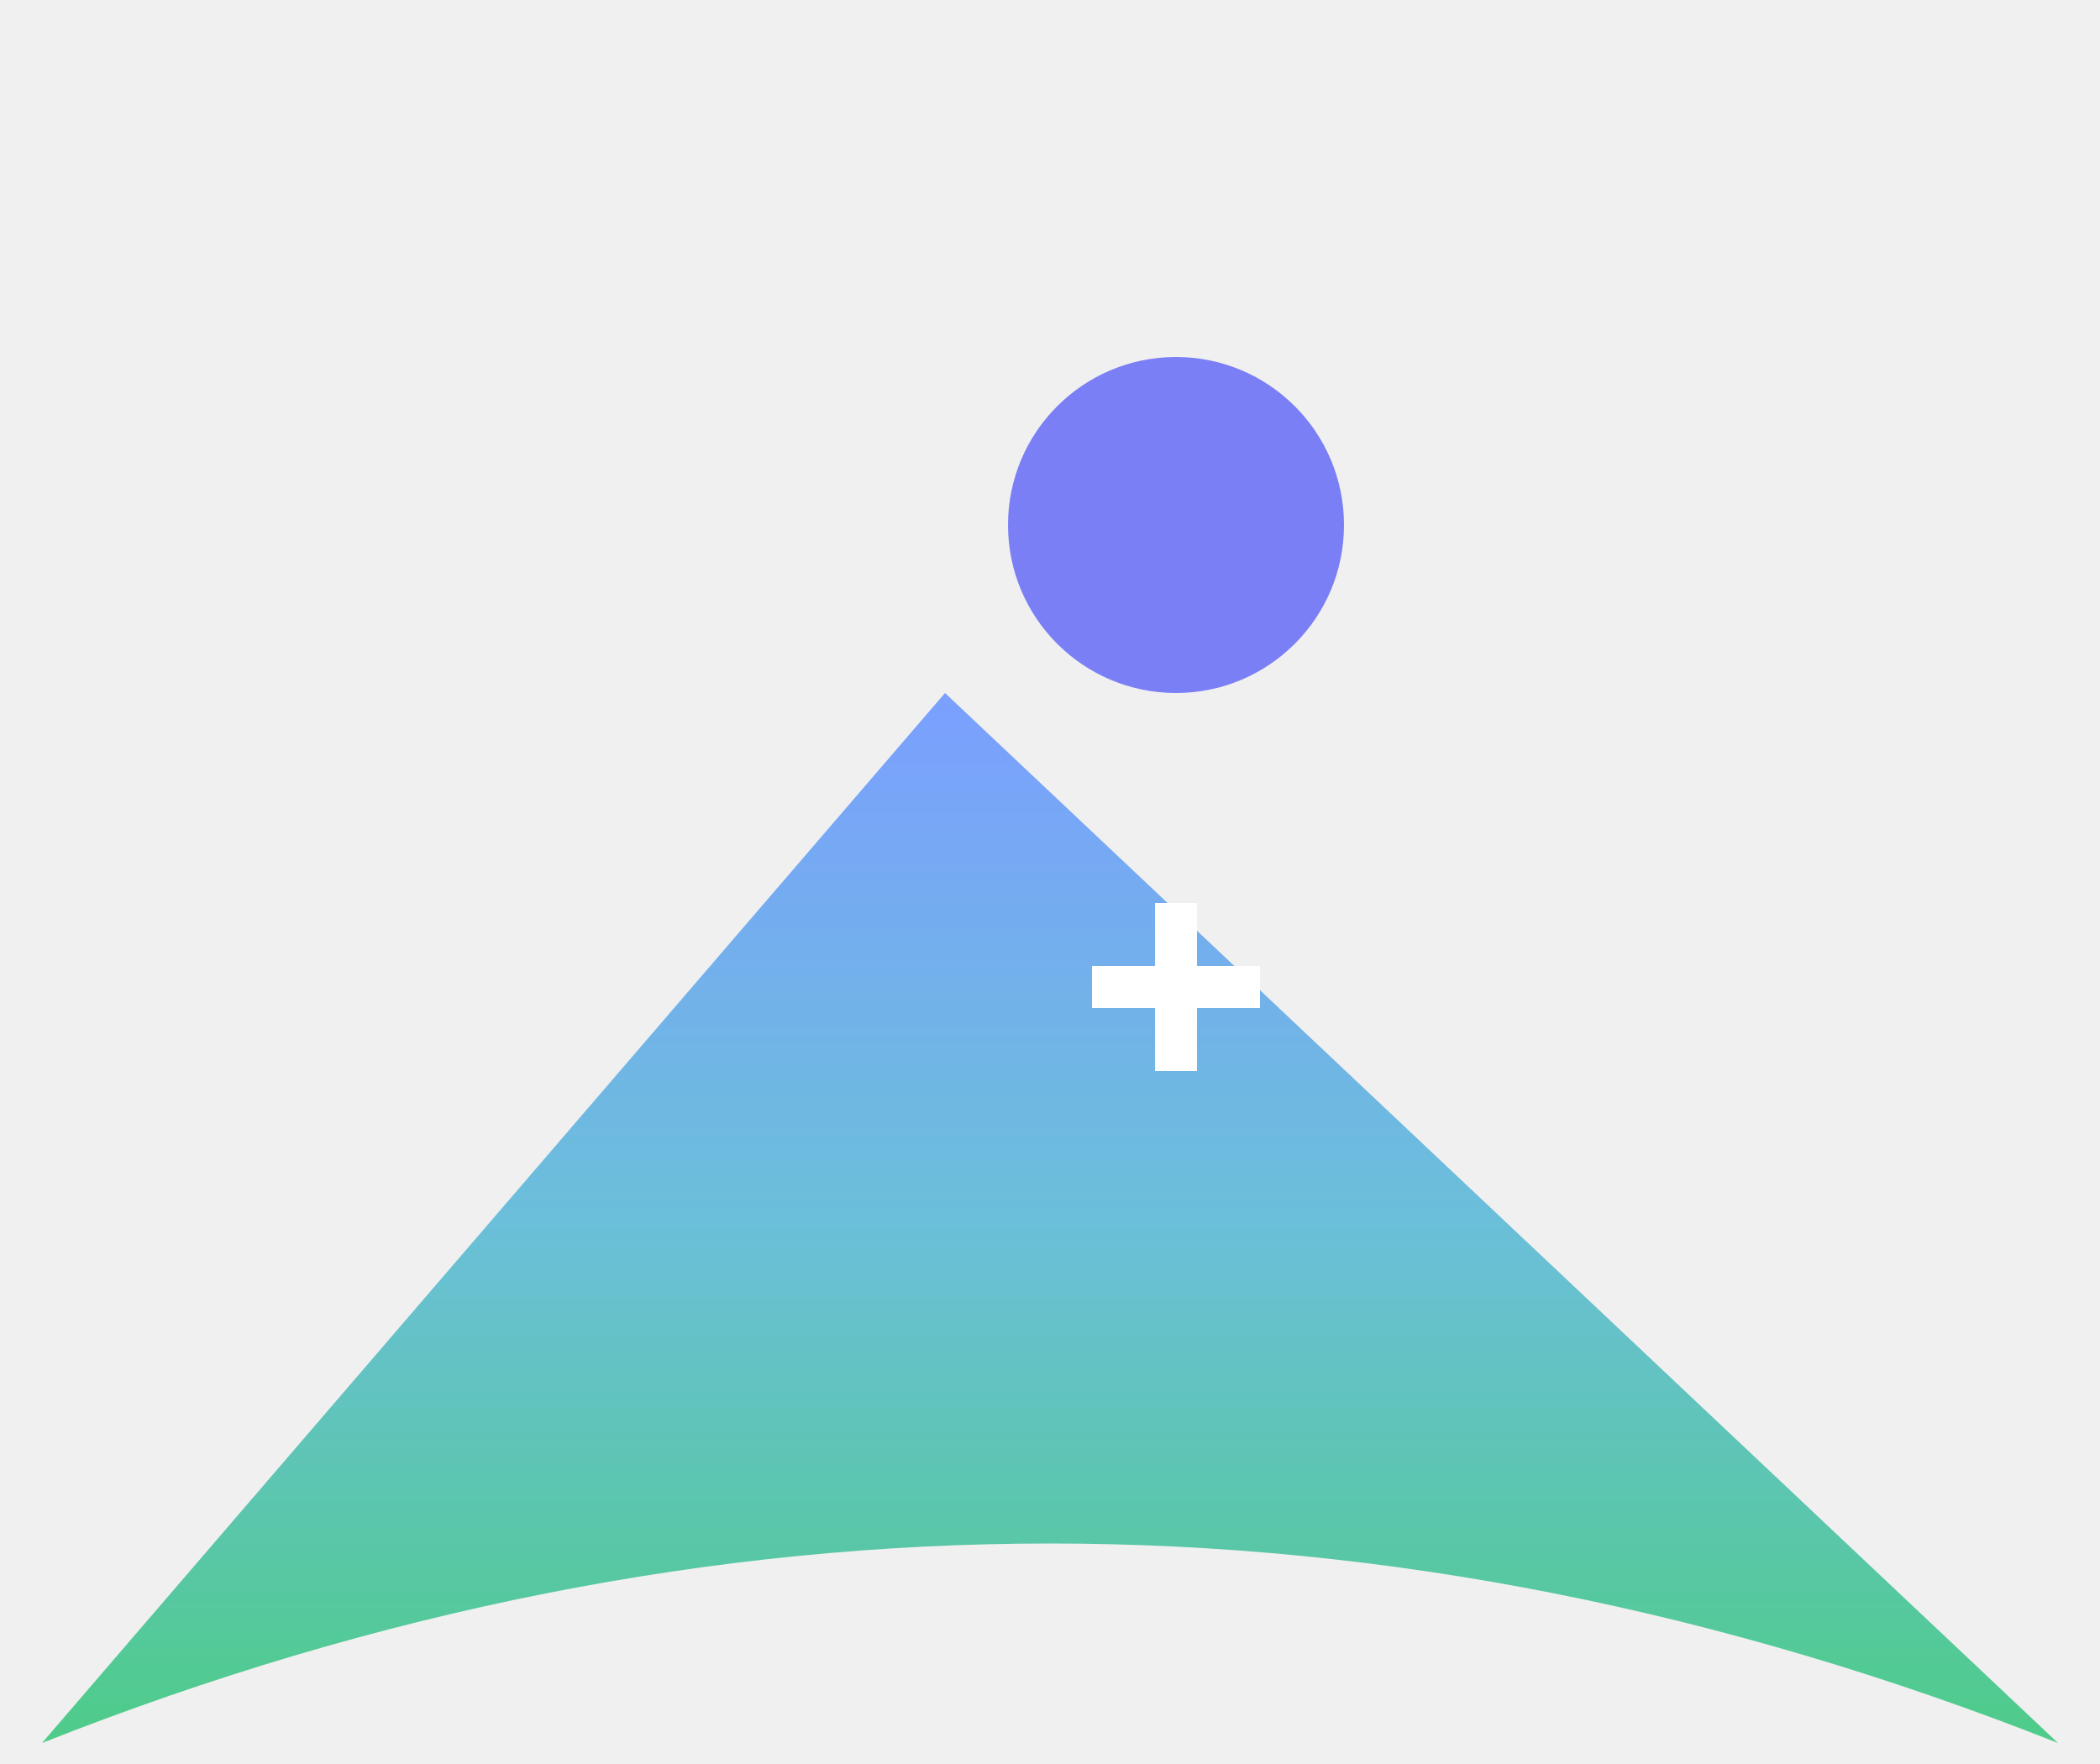
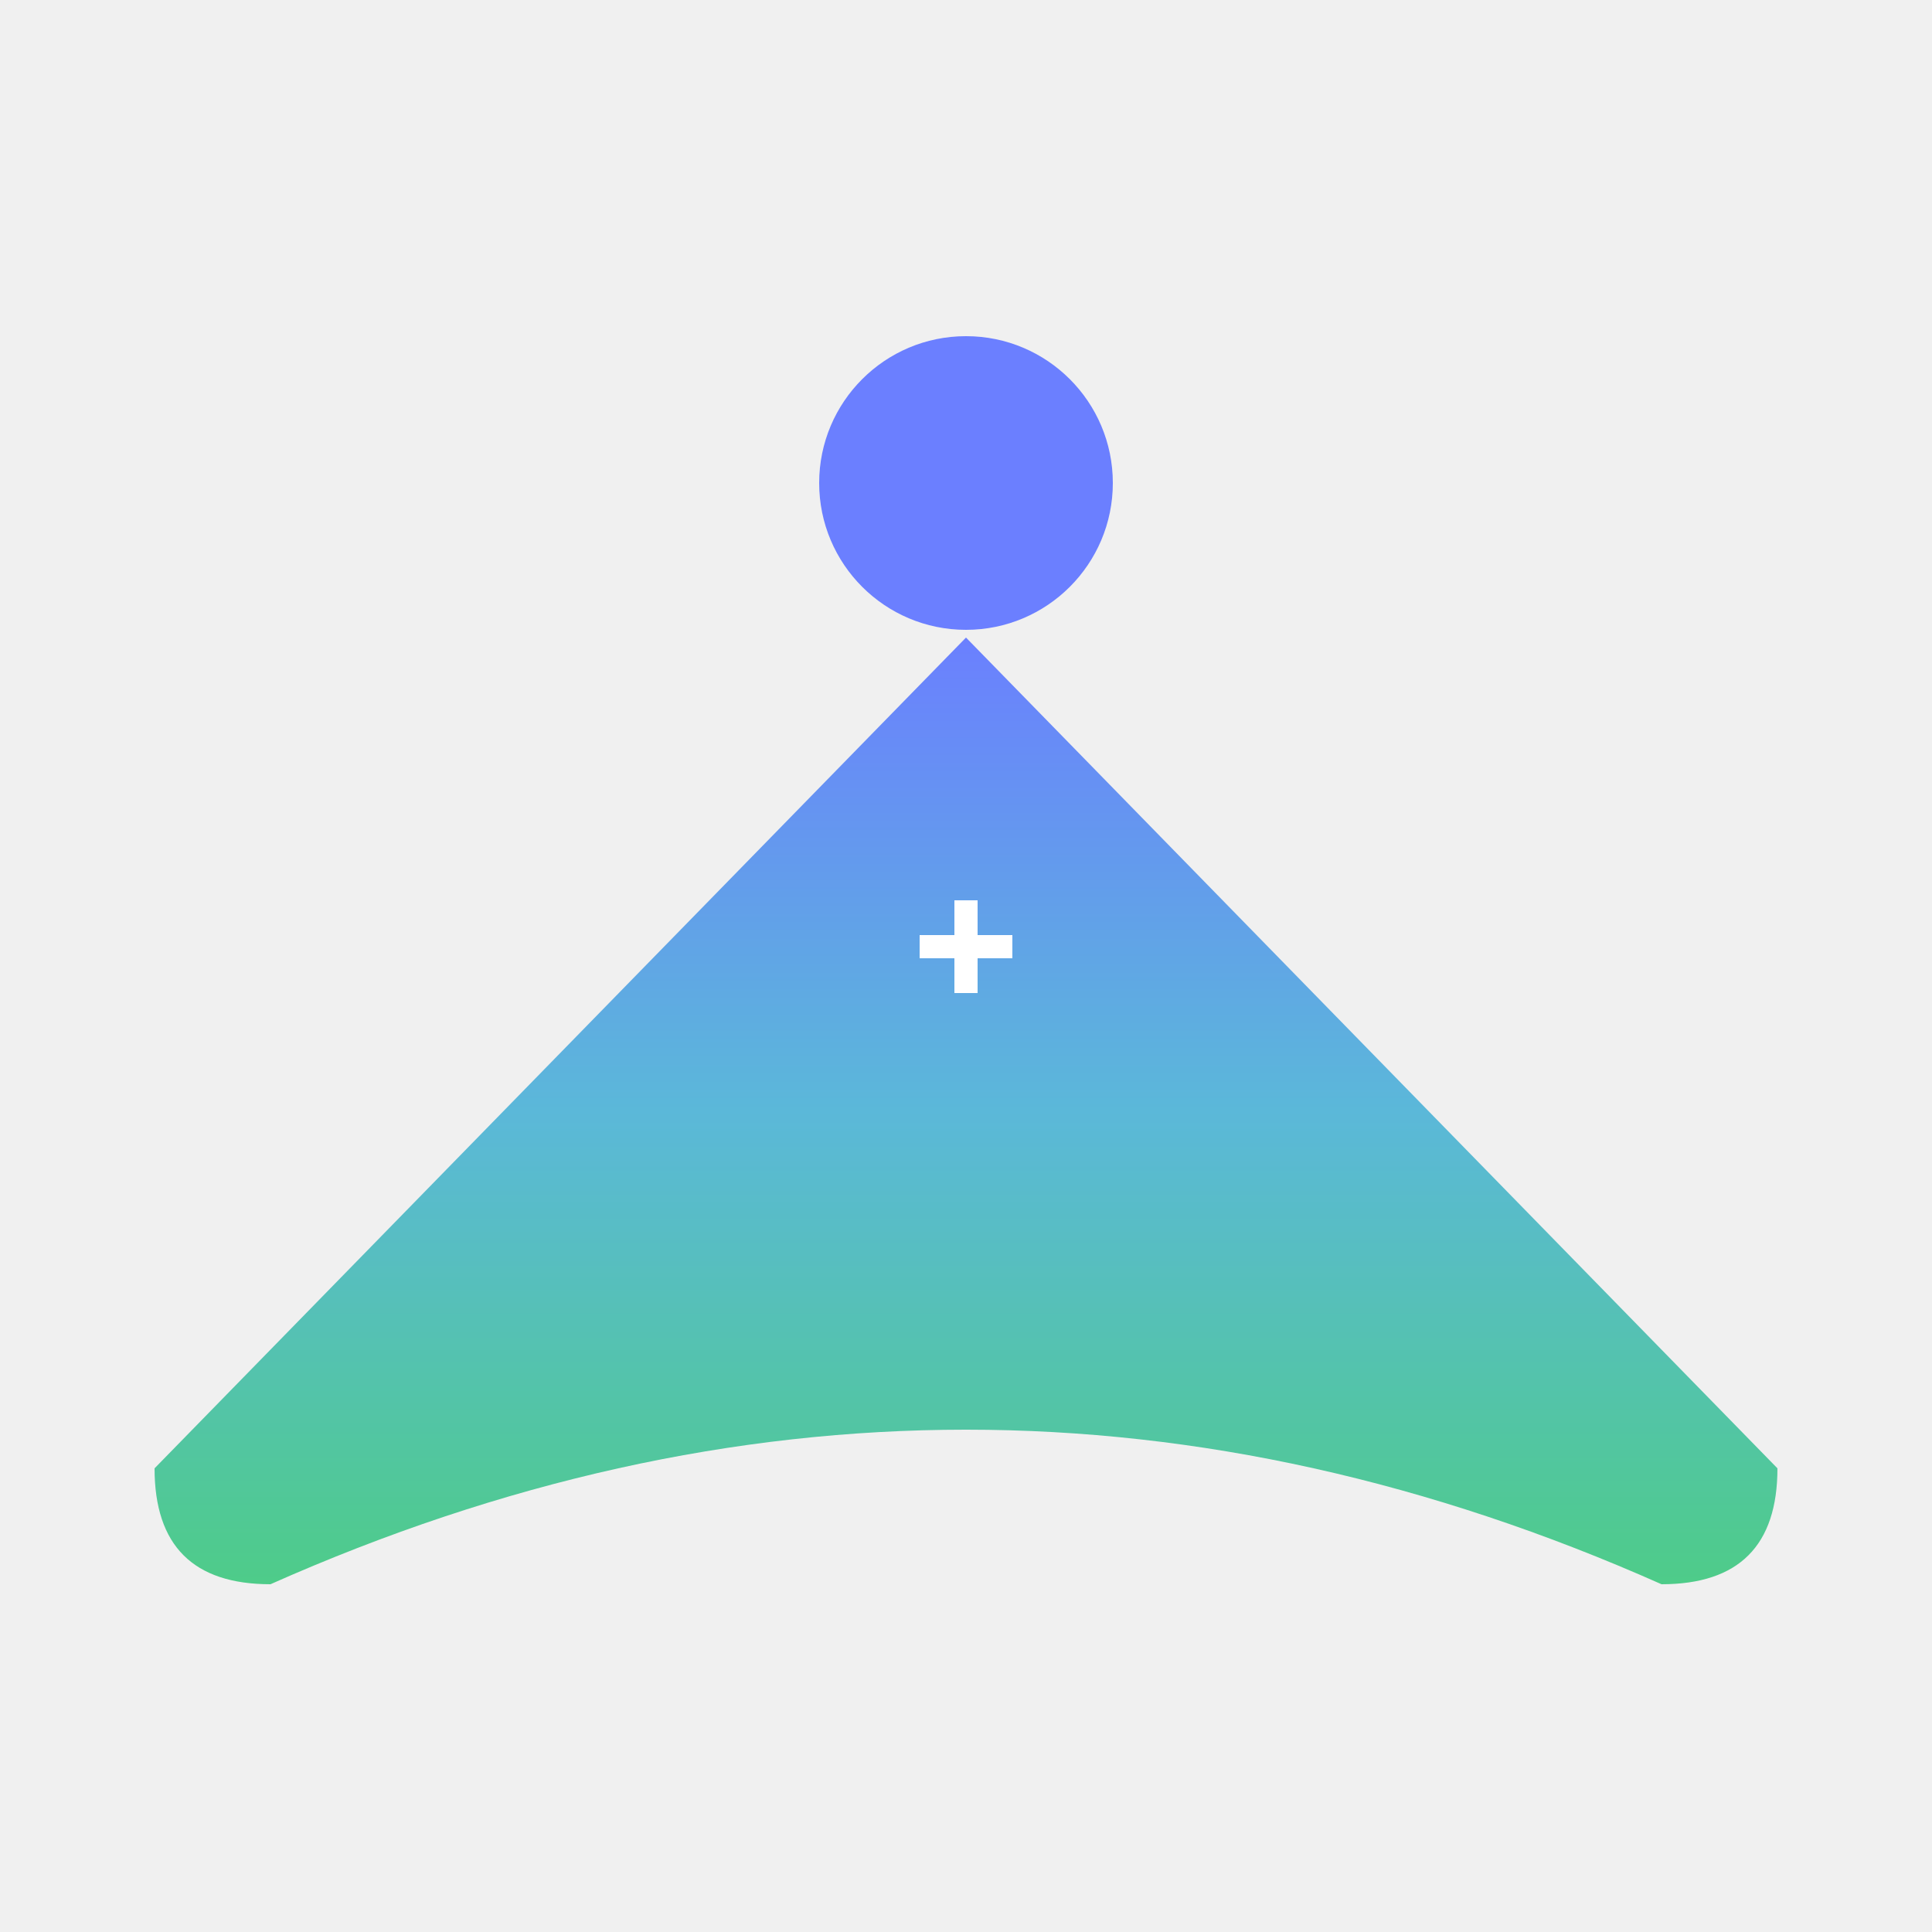
- <svg xmlns="http://www.w3.org/2000/svg" width="500" height="420" viewBox="0 0 500 420">
-   <circle cx="280" cy="125" r="40" fill="#7B7FF5" />
+ <svg xmlns="http://www.w3.org/2000/svg" width="500" height="500" viewBox="0 0 500 500">
  <defs>
    <linearGradient id="mountainGradient" x1="0%" y1="0%" x2="0%" y2="100%">
-       <stop offset="0%" style="stop-color:#7B9FFF;stop-opacity:1" />
-       <stop offset="50%" style="stop-color:#6BBFDA;stop-opacity:1" />
+       <stop offset="0%" style="stop-color:#6B7FFF;stop-opacity:1" />
+       <stop offset="50%" style="stop-color:#5BB8D9;stop-opacity:1" />
      <stop offset="100%" style="stop-color:#4ECC88;stop-opacity:1" />
    </linearGradient>
  </defs>
-   <path d="M 225 165 L 10 415 Q 250 320 490 415 L 225 165 Z" fill="url(#mountainGradient)" />
-   <g transform="translate(280, 235)">
-     <rect x="-20" y="-5" width="40" height="10" fill="white" />
-     <rect x="-5" y="-20" width="10" height="40" fill="white" />
+   <circle cx="250" cy="125" r="38" fill="#6B7FFF" />
+   <path d="M 250 165             L 40 380             Q 40 410 70 410            Q 250 330 430 410            Q 460 410 460 380            L 250 165             Z" fill="url(#mountainGradient)" />
+   <g transform="translate(250, 245)">
+     <rect x="-12" y="-3" width="24" height="6" fill="white" />
+     <rect x="-3" y="-12" width="6" height="24" fill="white" />
  </g>
</svg>
